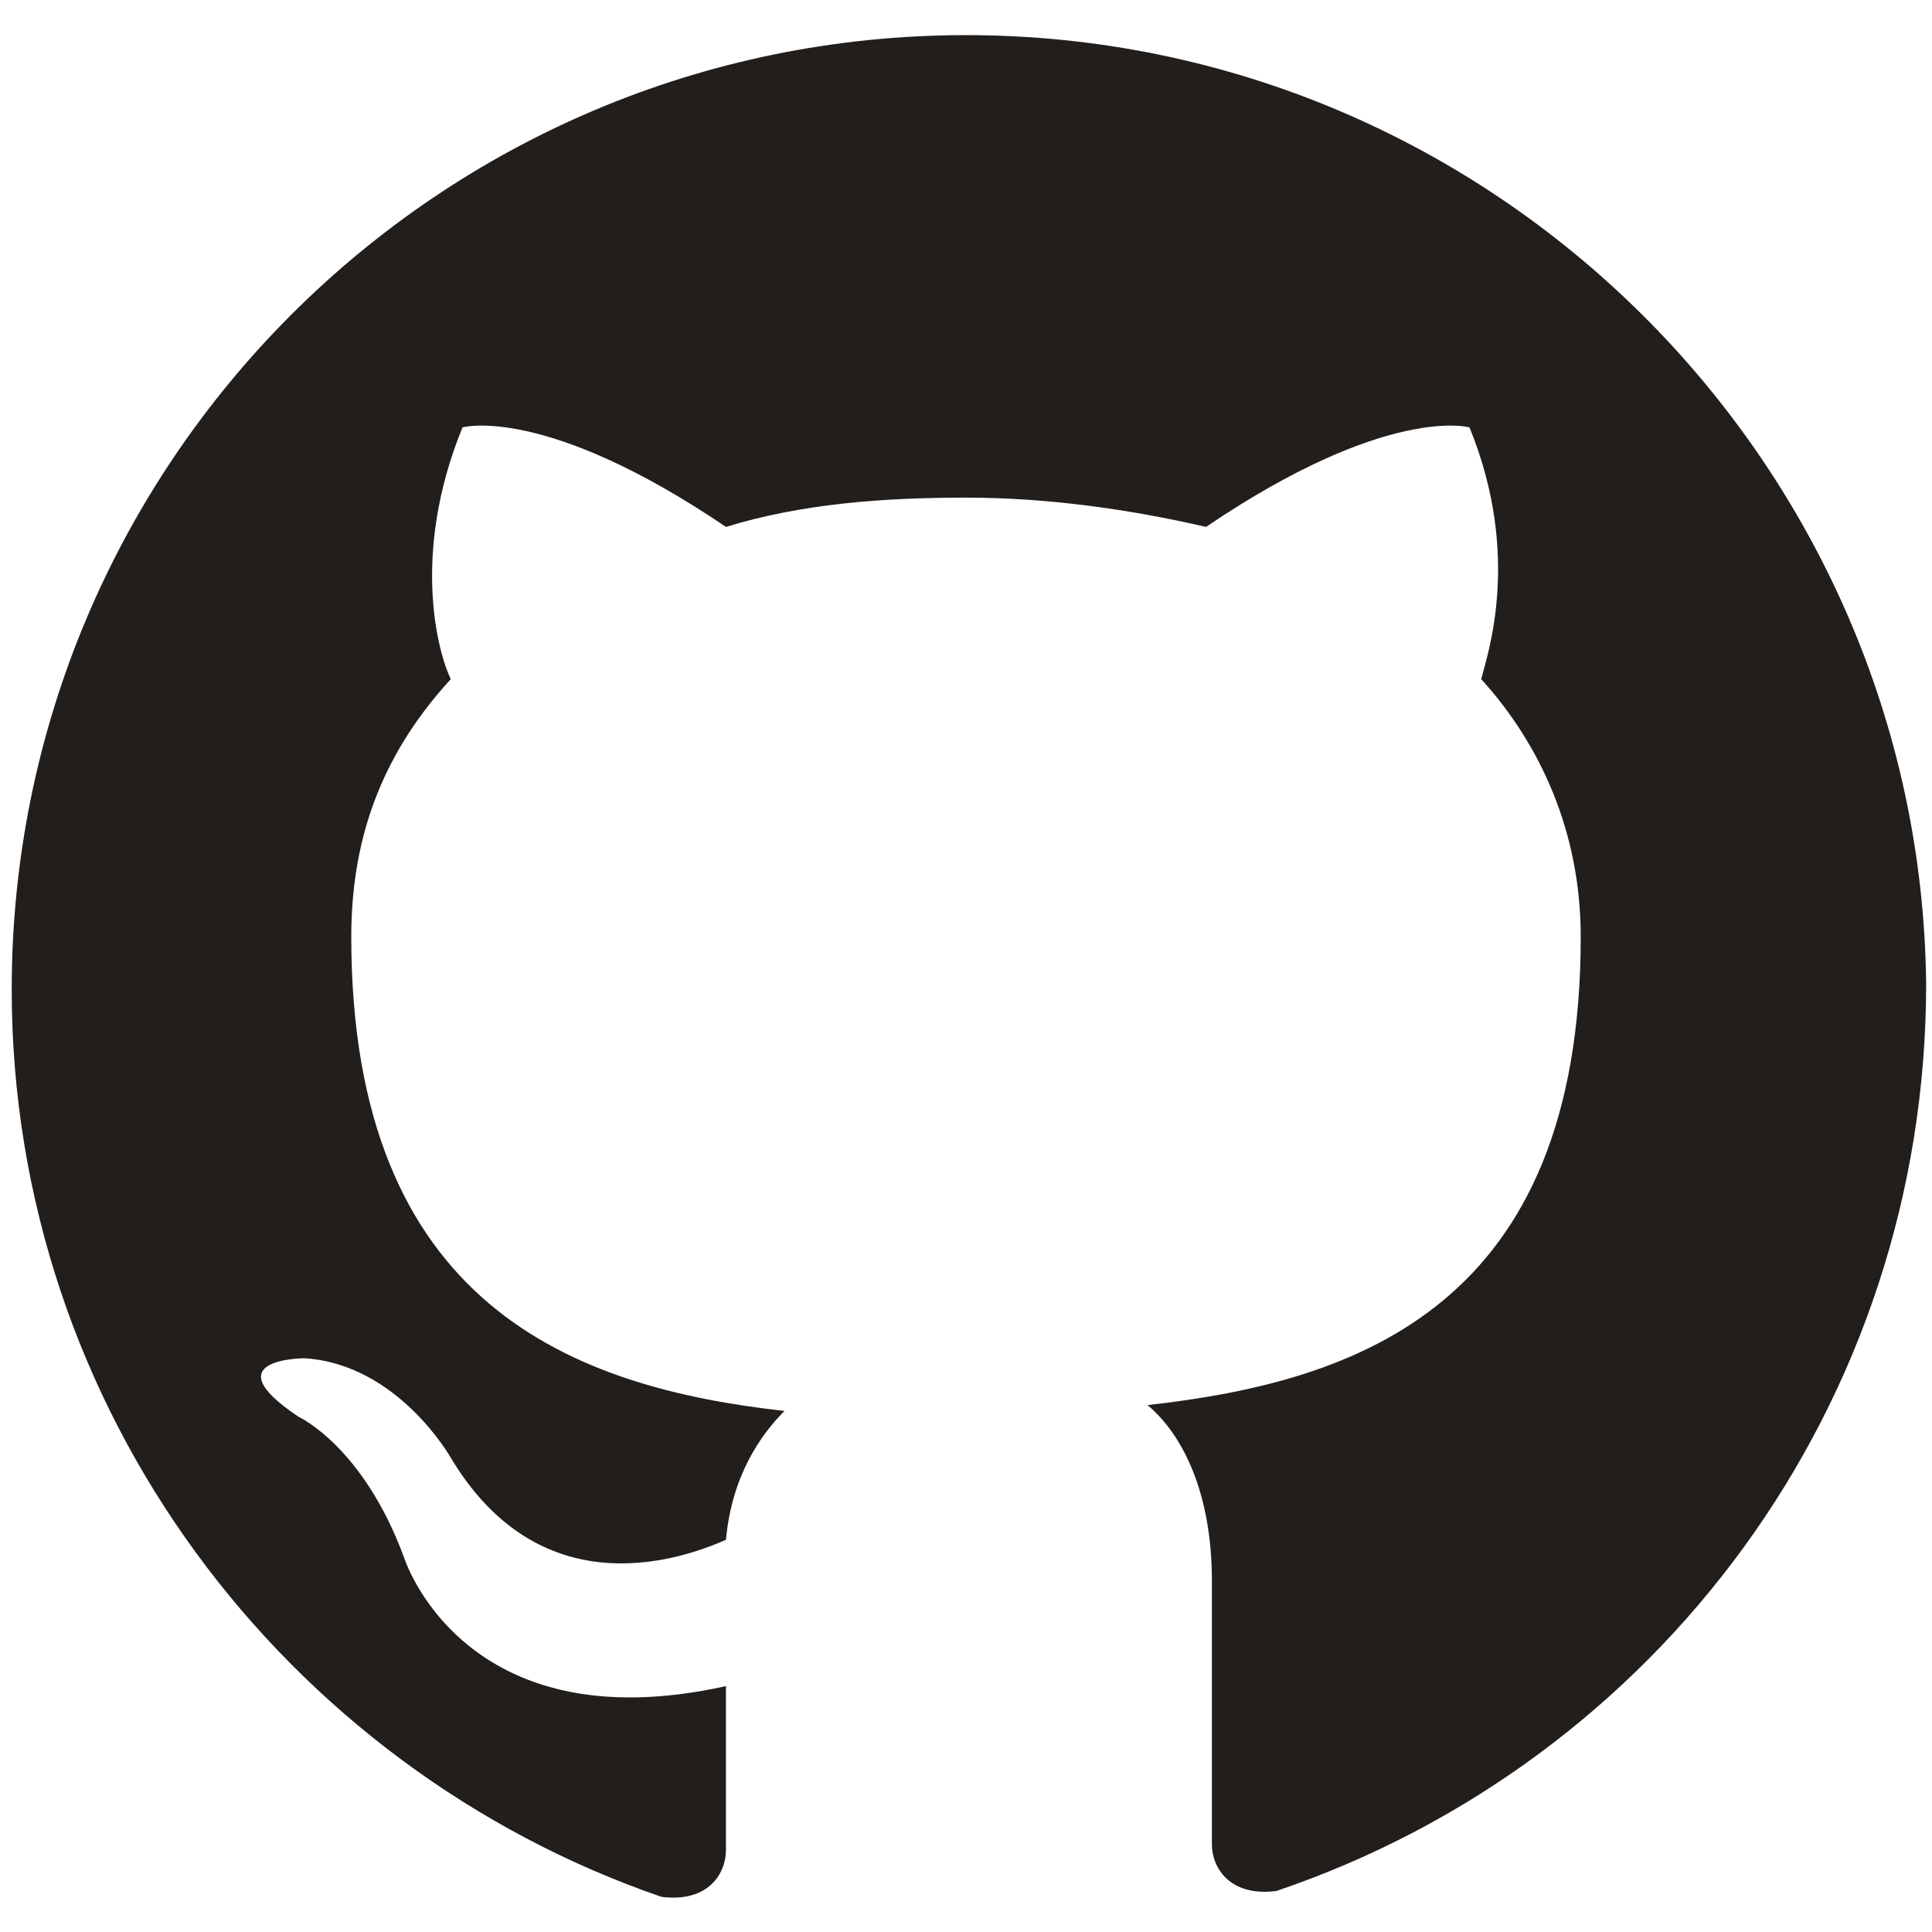
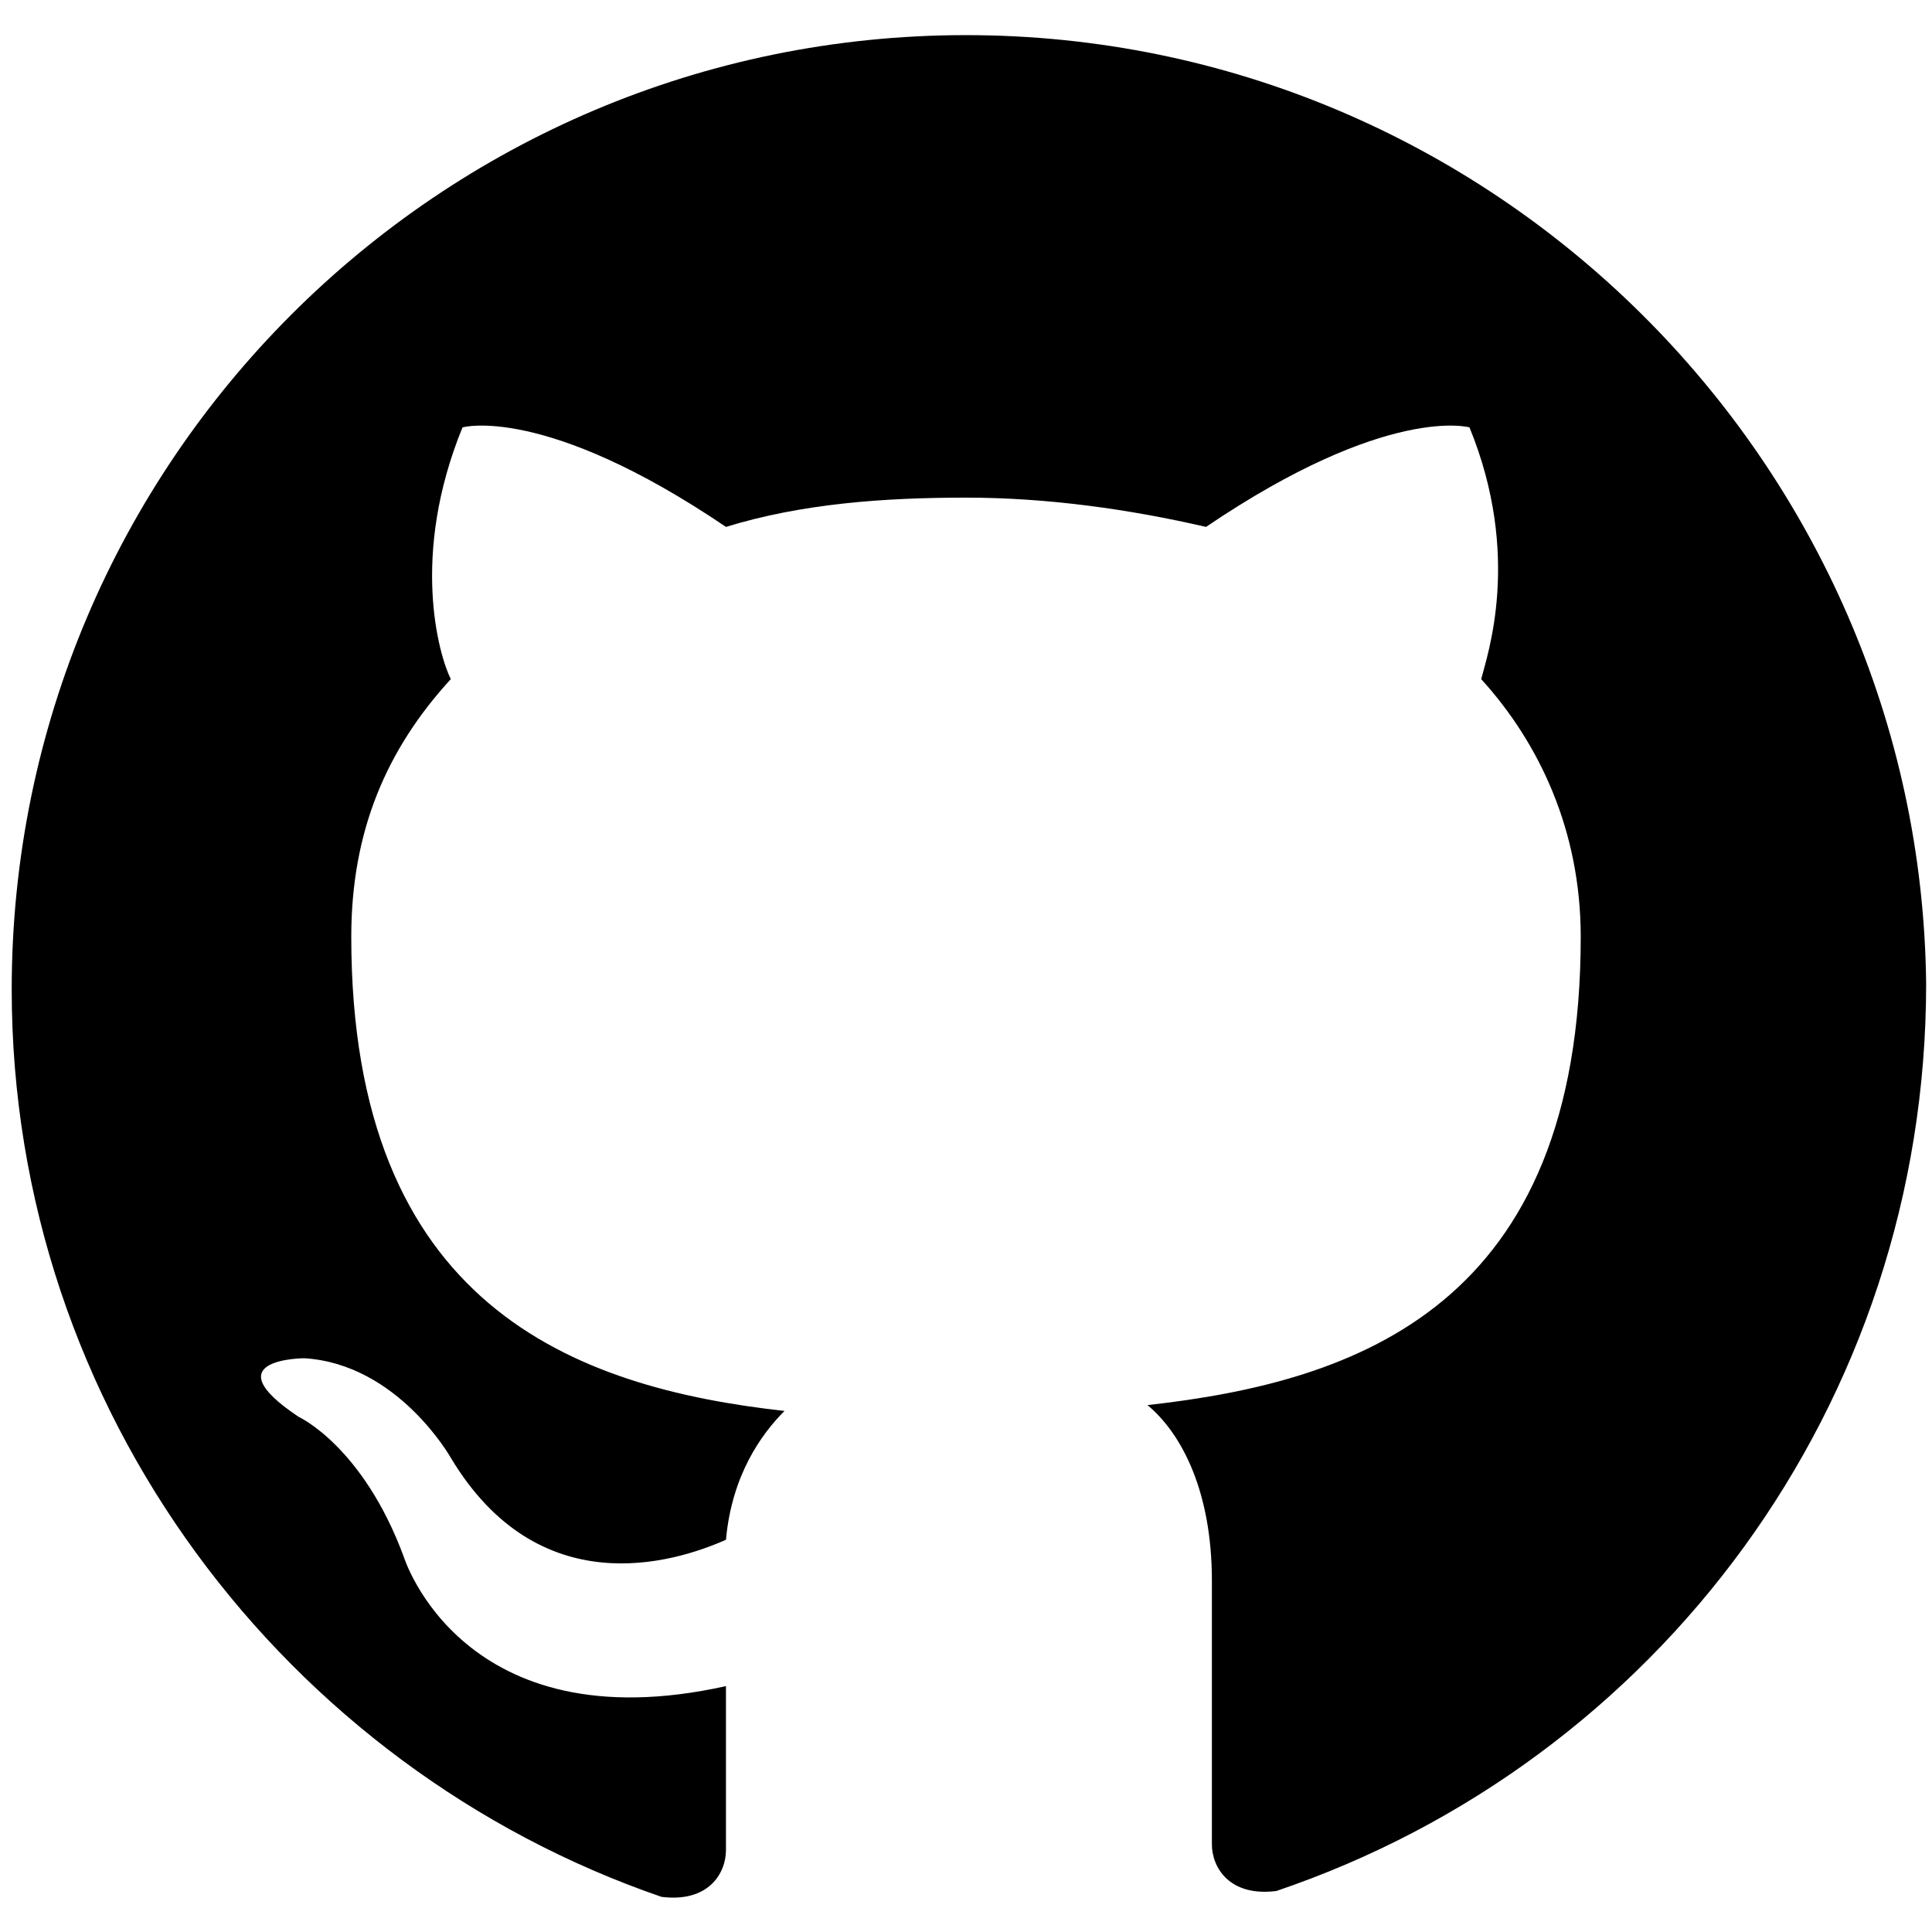
<svg xmlns="http://www.w3.org/2000/svg" version="1.1" id="Слой_1" x="0px" y="0px" viewBox="0 0 33 33" style="enable-background:new 0 0 33 33;" xml:space="preserve">
-   <style type="text/css">
- 	.st0{fill-rule:evenodd;clip-rule:evenodd;fill:#221E1B;}
- </style>
-   <path class="st0" d="M16.5,0.6c-9,0-16.3,7.3-16.3,16.3c0,7.2,4.7,13.3,11.1,15.5c0.8,0.1,1.1-0.4,1.1-0.8c0-0.4,0-1.4,0-2.8  c-4.5,1-5.5-2.2-5.5-2.2c-0.7-1.9-1.8-2.4-1.8-2.4c-1.5-1,0.1-1,0.1-1c1.6,0.1,2.5,1.7,2.5,1.7c1.5,2.5,3.8,1.8,4.7,1.4  c0.1-1.1,0.6-1.8,1-2.2c-3.6-0.4-7.4-1.8-7.4-8.1c0-1.8,0.6-3.2,1.7-4.4c-0.2-0.4-0.7-2.1,0.2-4.3c0,0,1.4-0.4,4.5,1.7  c1.3-0.4,2.7-0.5,4.1-0.5c1.4,0,2.8,0.2,4.1,0.5c3.1-2.1,4.5-1.7,4.5-1.7c0.9,2.2,0.3,3.9,0.2,4.3c1,1.1,1.7,2.6,1.7,4.4  c0,6.3-3.8,7.6-7.4,8c0.6,0.5,1.1,1.5,1.1,3c0,2.2,0,3.9,0,4.5c0,0.4,0.3,0.9,1.1,0.8c6.5-2.2,11.1-8.3,11.1-15.5  C32.8,7.9,25.5,0.6,16.5,0.6z" />
+   <path class="st0" d="M16.5,0.6c-9,0-16.3,7.3-16.3,16.3c0,7.2,4.7,13.3,11.1,15.5c0.8,0.1,1.1-0.4,1.1-0.8c0-0.4,0-1.4,0-2.8  c-4.5,1-5.5-2.2-5.5-2.2c-0.7-1.9-1.8-2.4-1.8-2.4c-1.5-1,0.1-1,0.1-1c1.6,0.1,2.5,1.7,2.5,1.7c1.5,2.5,3.8,1.8,4.7,1.4  c0.1-1.1,0.6-1.8,1-2.2C9.8,23.7,6,22.3,6,16c0-1.8,0.6-3.2,1.7-4.4C7.5,11.2,7,9.5,7.9,7.3c0,0,1.4-0.4,4.5,1.7  c1.3-0.4,2.7-0.5,4.1-0.5s2.8,0.2,4.1,0.5c3.1-2.1,4.5-1.7,4.5-1.7c0.9,2.2,0.3,3.9,0.2,4.3c1,1.1,1.7,2.6,1.7,4.4  c0,6.3-3.8,7.6-7.4,8c0.6,0.5,1.1,1.5,1.1,3c0,2.2,0,3.9,0,4.5c0,0.4,0.3,0.9,1.1,0.8c6.5-2.2,11.1-8.3,11.1-15.5  C32.8,7.9,25.5,0.6,16.5,0.6z" />
</svg>
